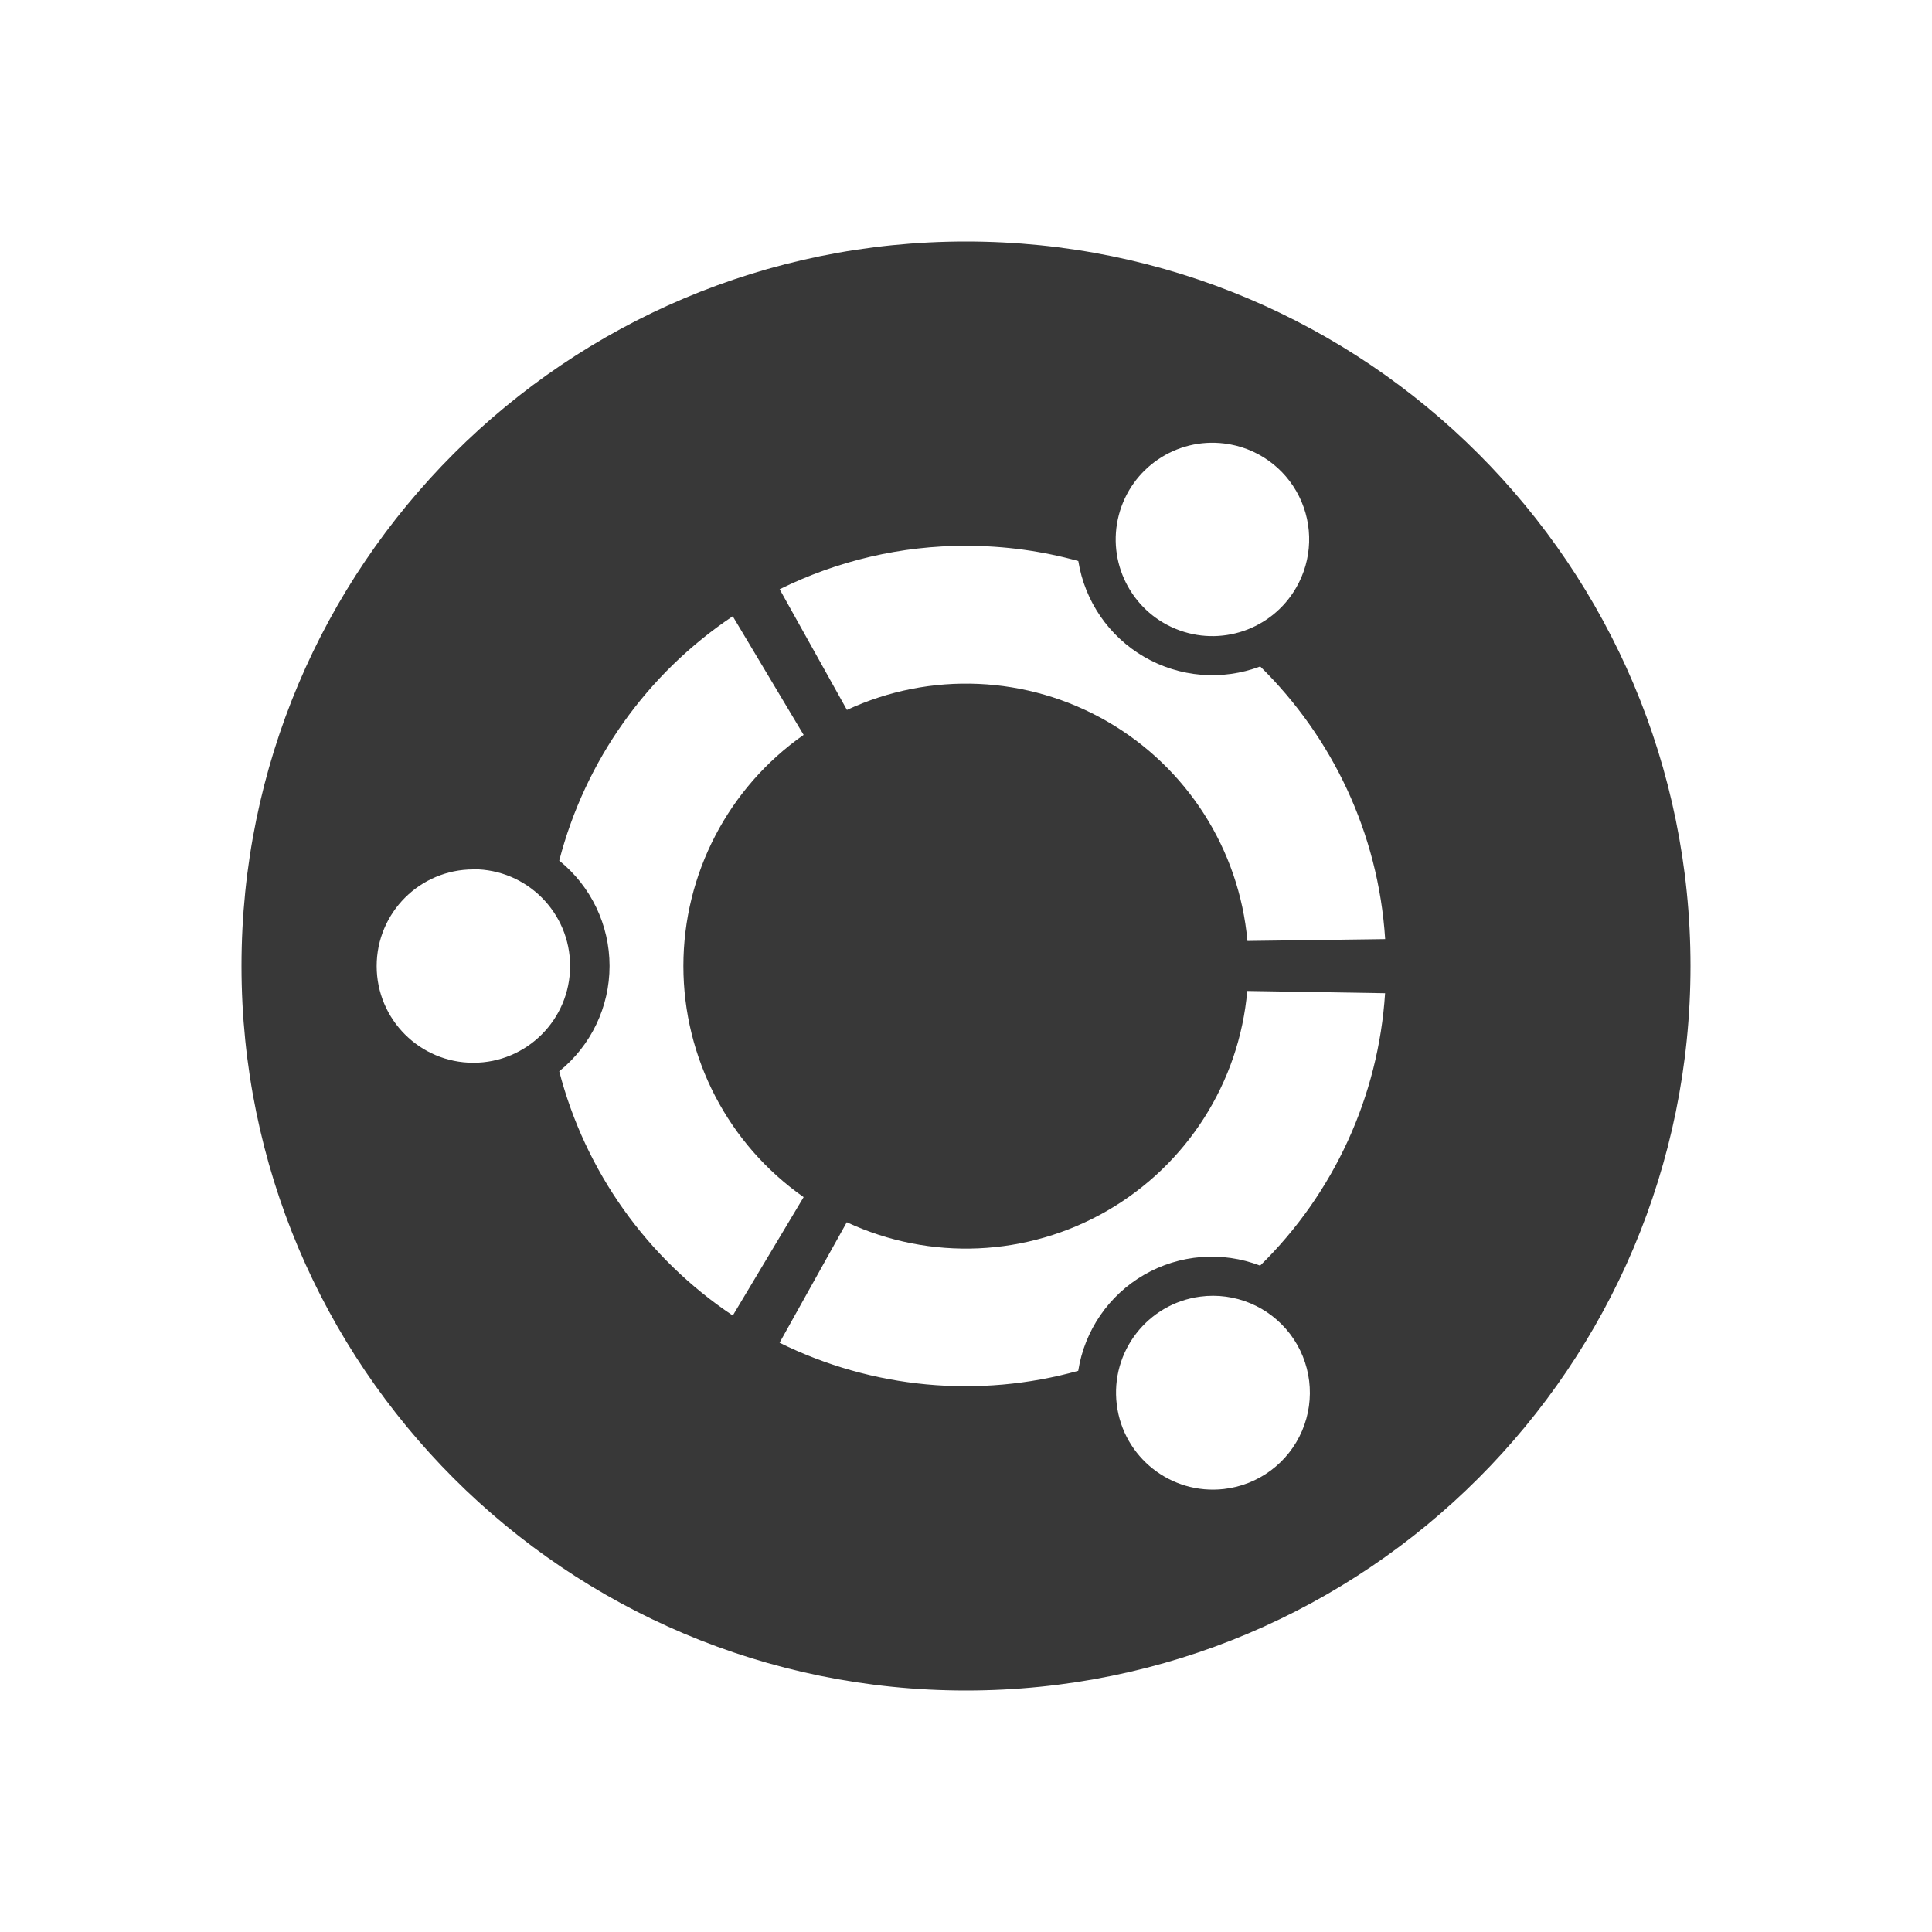
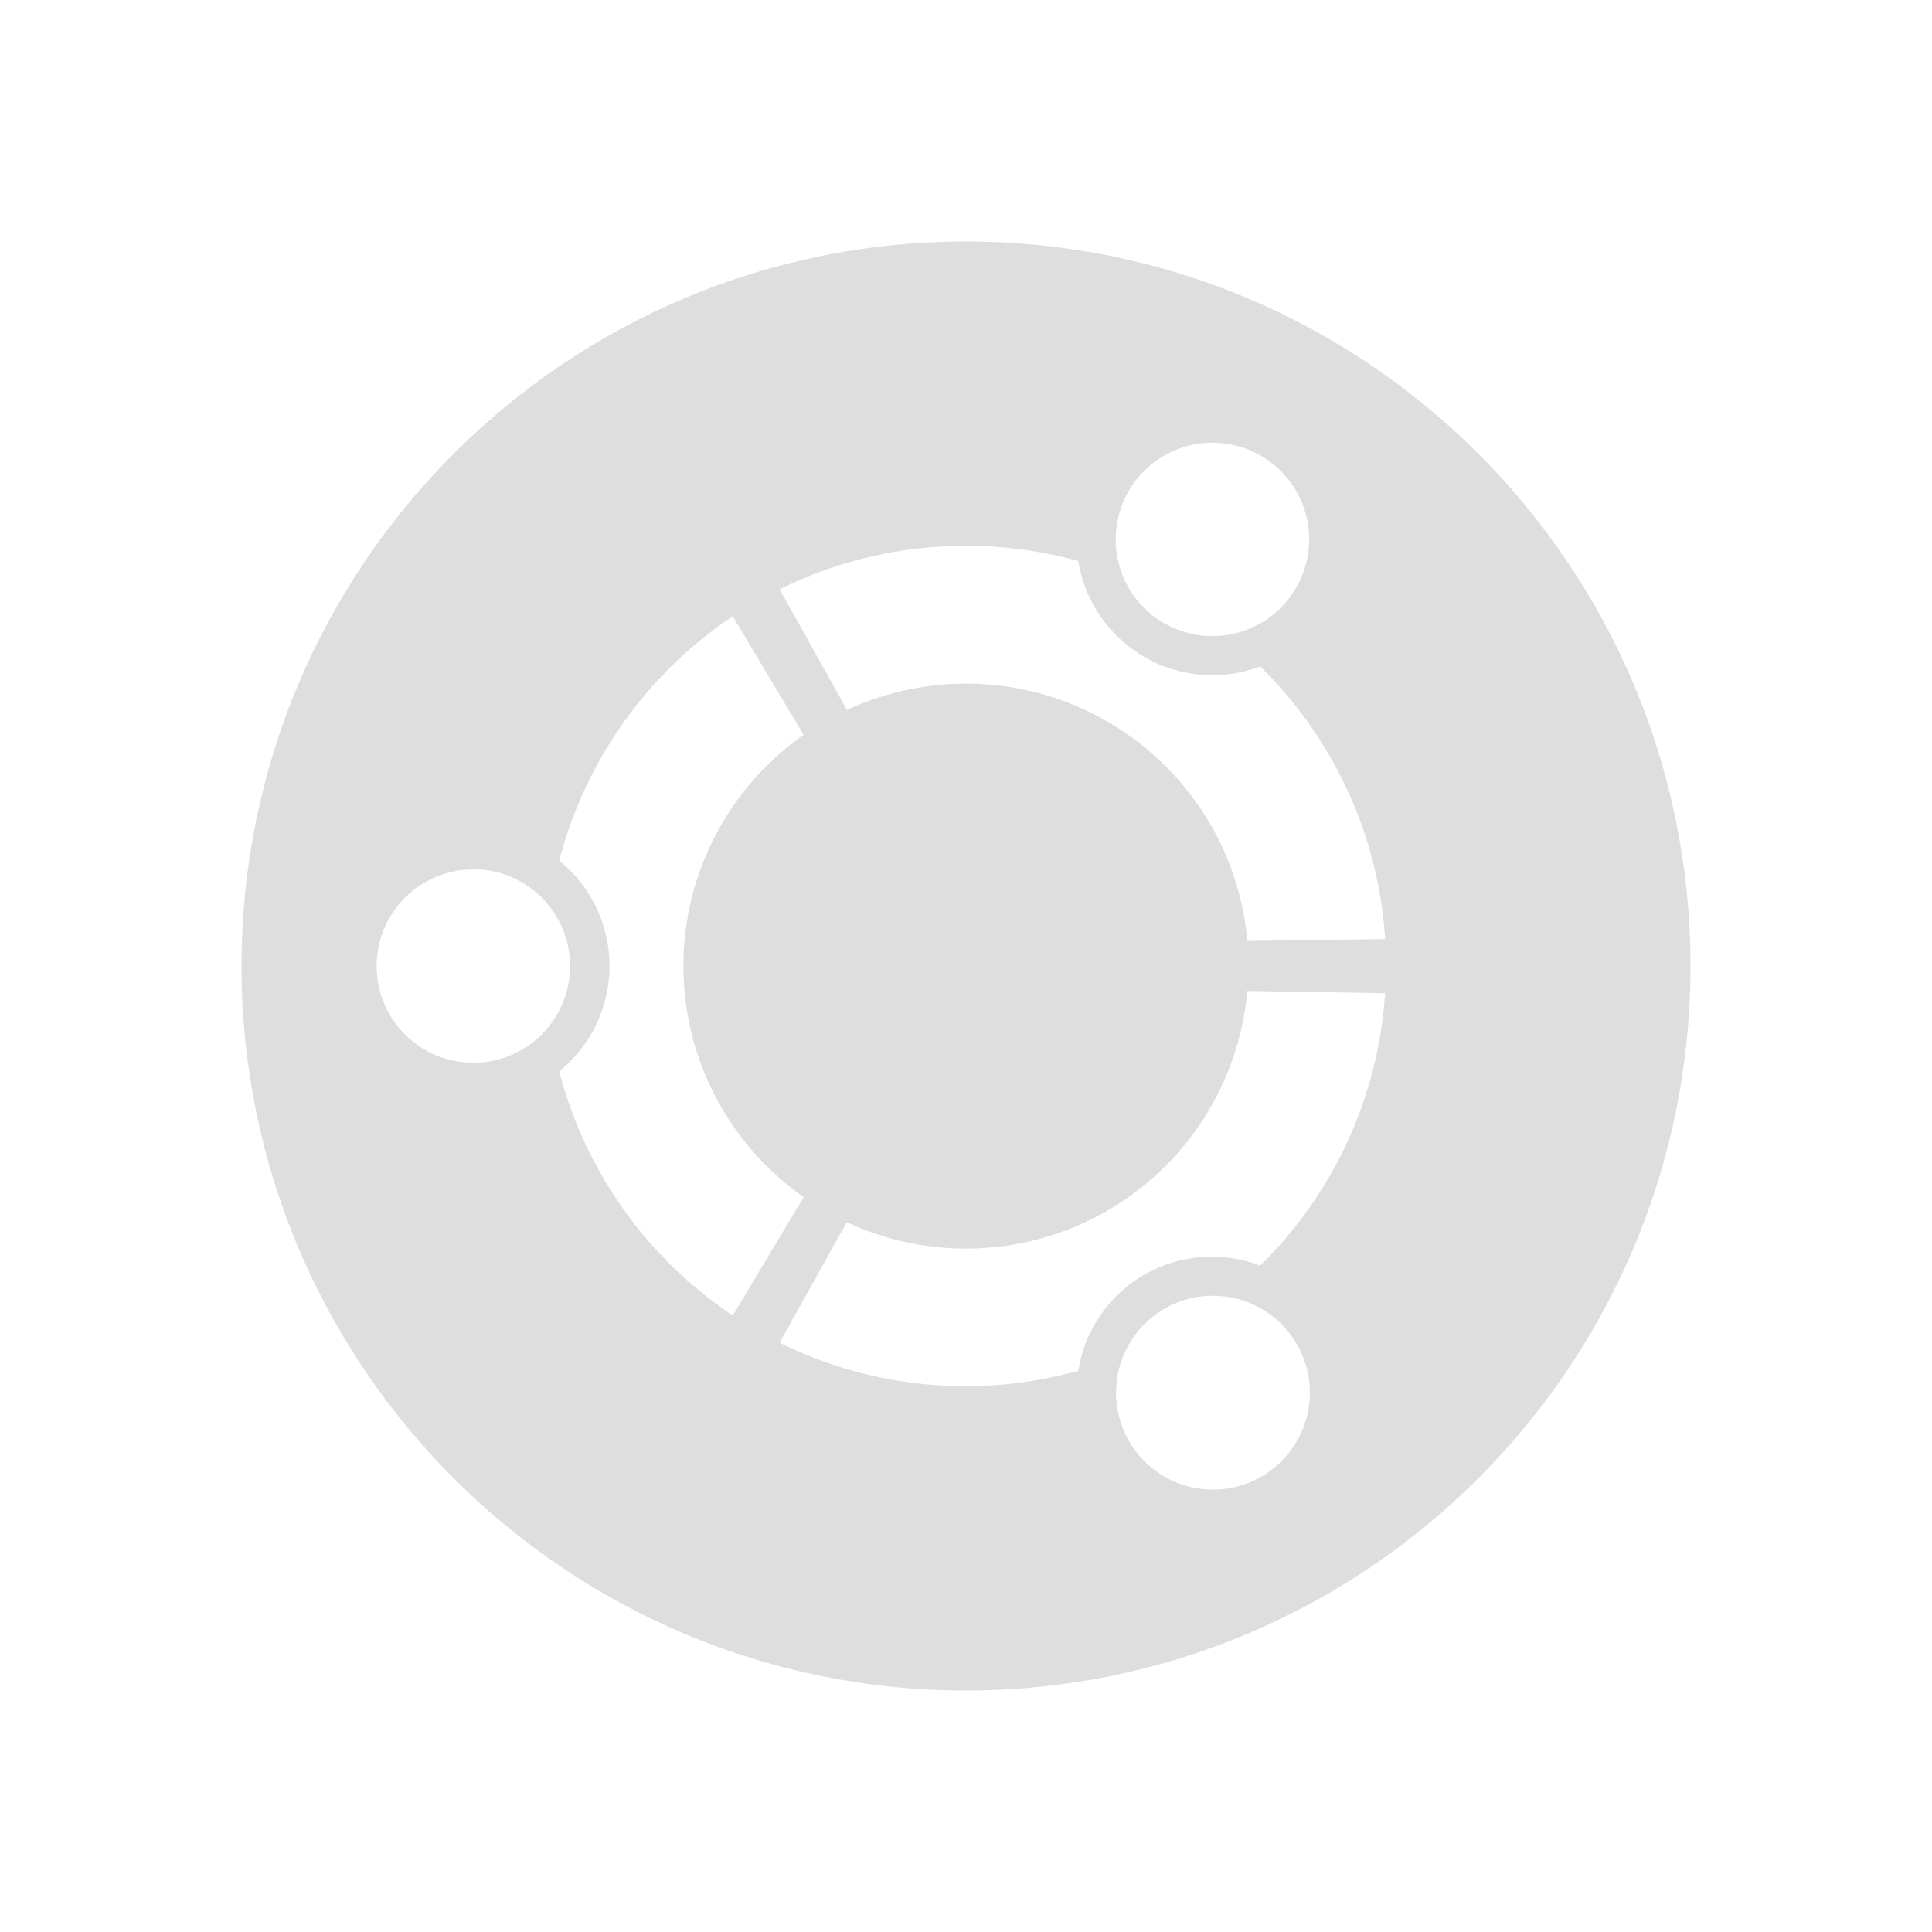
<svg xmlns="http://www.w3.org/2000/svg" xmlns:ns1="http://www.openswatchbook.org/uri/2009/osb" width="24" height="24" id="svg11300" version="1.0" style="display:inline;enable-background:new">
  <defs id="defs3">
    <linearGradient id="selected_bg_color" ns1:paint="solid">
      <stop style="stop-color:#5294e2;stop-opacity:1;" offset="0" id="stop4140" />
    </linearGradient>
  </defs>
  <g style="display:inline" id="layer1" transform="translate(0,-276)">
-     <path style="fill:#383838;fill-opacity:1;stroke-width:3.78" d="m 12,279 a 9,9 0 1 0 0,18 9,9 0 0 0 0,-18 z m 3.208,2.509 a 1.199,1.199 0 0 1 0.893,1.792 1.201,1.201 0 1 1 -0.893,-1.792 z m -3.21,1.271 c 0.485,0 0.952,0.066 1.397,0.189 a 1.686,1.686 0 0 0 2.26,1.31 c 0.889,0.874 1.467,2.062 1.552,3.387 l -1.711,0.023 a 3.51,3.51 0 0 0 -4.975,-2.87 L 9.685,283.32 A 5.202,5.202 0 0 1 12,282.78 Z m -2.895,0.876 0.88,1.473 a 3.506,3.506 0 0 0 0,5.742 l -0.88,1.471 a 5.225,5.225 0 0 1 -2.156,-3.034 1.682,1.682 0 0 0 0,-2.617 5.23,5.23 0 0 1 2.156,-3.036 z m -3.223,3.142 a 1.202,1.202 0 1 1 0,2.404 1.201,1.201 0 0 1 0,-2.402 z m 9.615,1.512 1.711,0.028 a 5.204,5.204 0 0 1 -1.552,3.384 1.679,1.679 0 0 0 -2.26,1.307 5.217,5.217 0 0 1 -3.71,-0.349 l 0.835,-1.497 a 3.508,3.508 0 0 0 4.975,-2.874 z m -0.585,3.797 a 1.204,1.204 0 1 1 0.293,2.39 1.204,1.204 0 0 1 -0.293,-2.39 z" id="path14" />
+     <path style="fill:#dedede;fill-opacity:1;stroke-width:3.78" d="m 12,279 a 9,9 0 1 0 0,18 9,9 0 0 0 0,-18 z m 3.208,2.509 a 1.199,1.199 0 0 1 0.893,1.792 1.201,1.201 0 1 1 -0.893,-1.792 z m -3.21,1.271 c 0.485,0 0.952,0.066 1.397,0.189 a 1.686,1.686 0 0 0 2.26,1.31 c 0.889,0.874 1.467,2.062 1.552,3.387 l -1.711,0.023 a 3.51,3.51 0 0 0 -4.975,-2.87 L 9.685,283.32 A 5.202,5.202 0 0 1 12,282.78 Z m -2.895,0.876 0.88,1.473 a 3.506,3.506 0 0 0 0,5.742 l -0.88,1.471 a 5.225,5.225 0 0 1 -2.156,-3.034 1.682,1.682 0 0 0 0,-2.617 5.23,5.23 0 0 1 2.156,-3.036 z m -3.223,3.142 a 1.202,1.202 0 1 1 0,2.404 1.201,1.201 0 0 1 0,-2.402 z m 9.615,1.512 1.711,0.028 a 5.204,5.204 0 0 1 -1.552,3.384 1.679,1.679 0 0 0 -2.26,1.307 5.217,5.217 0 0 1 -3.71,-0.349 l 0.835,-1.497 a 3.508,3.508 0 0 0 4.975,-2.874 z m -0.585,3.797 a 1.204,1.204 0 1 1 0.293,2.39 1.204,1.204 0 0 1 -0.293,-2.39 z" id="path14" />
  </g>
</svg>
